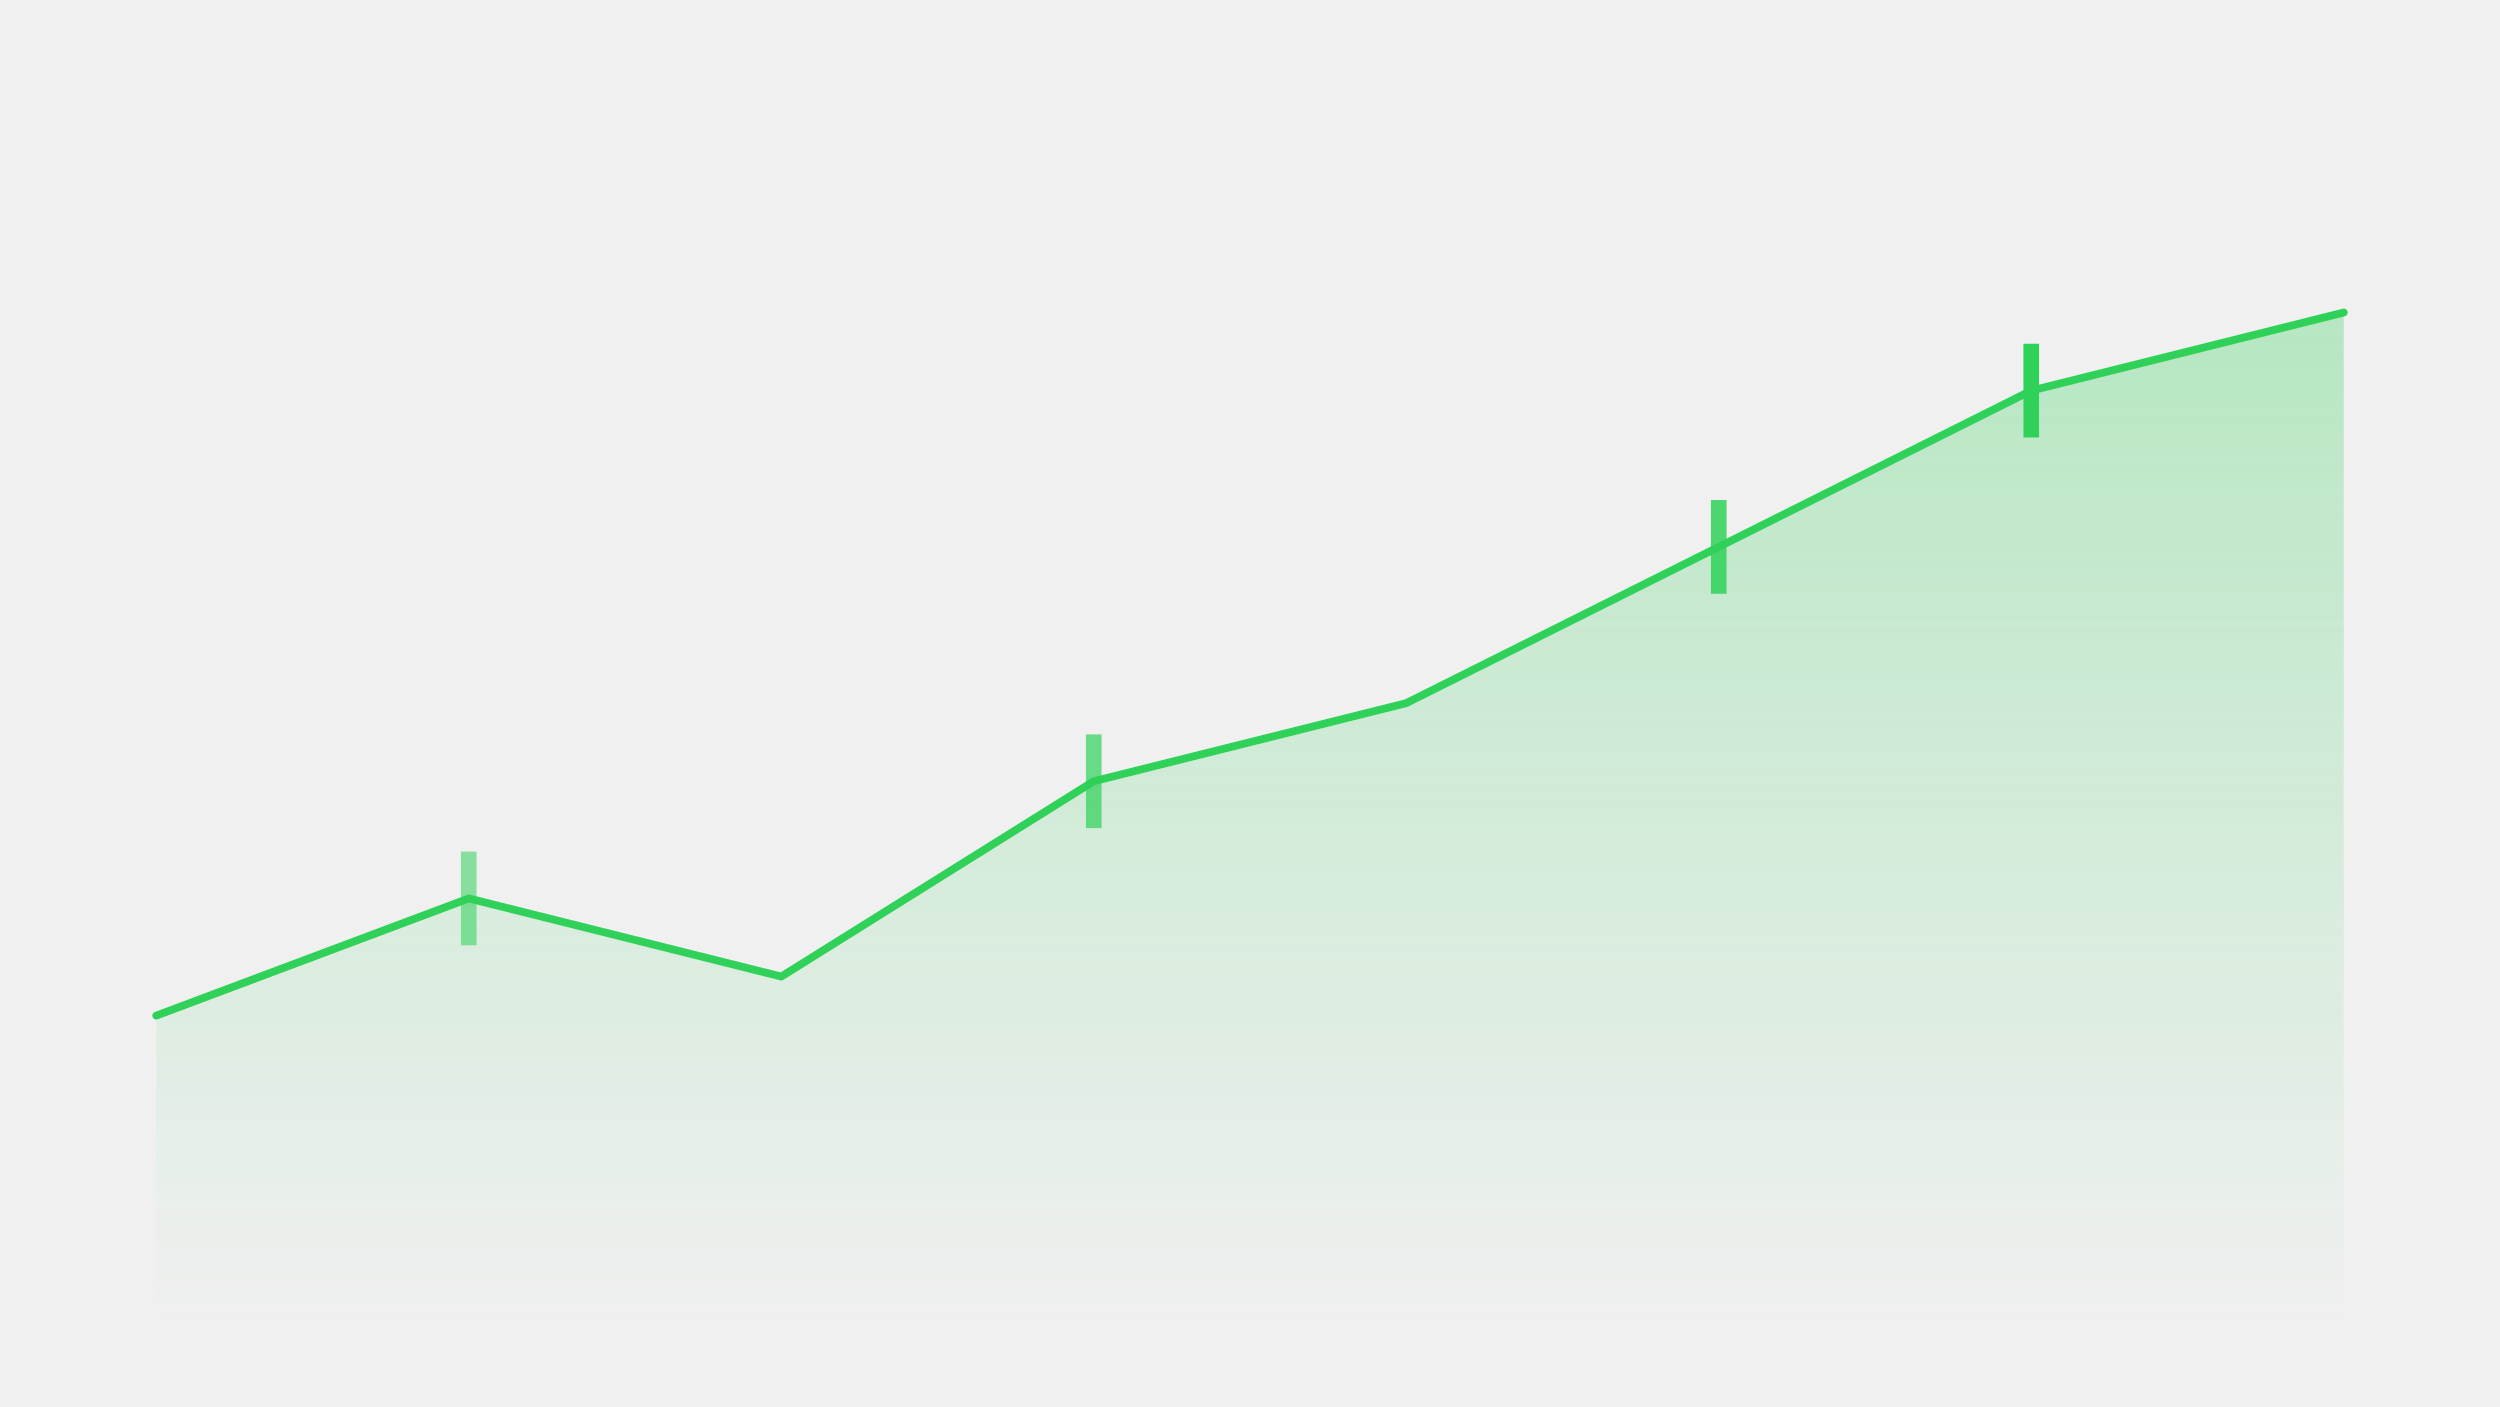
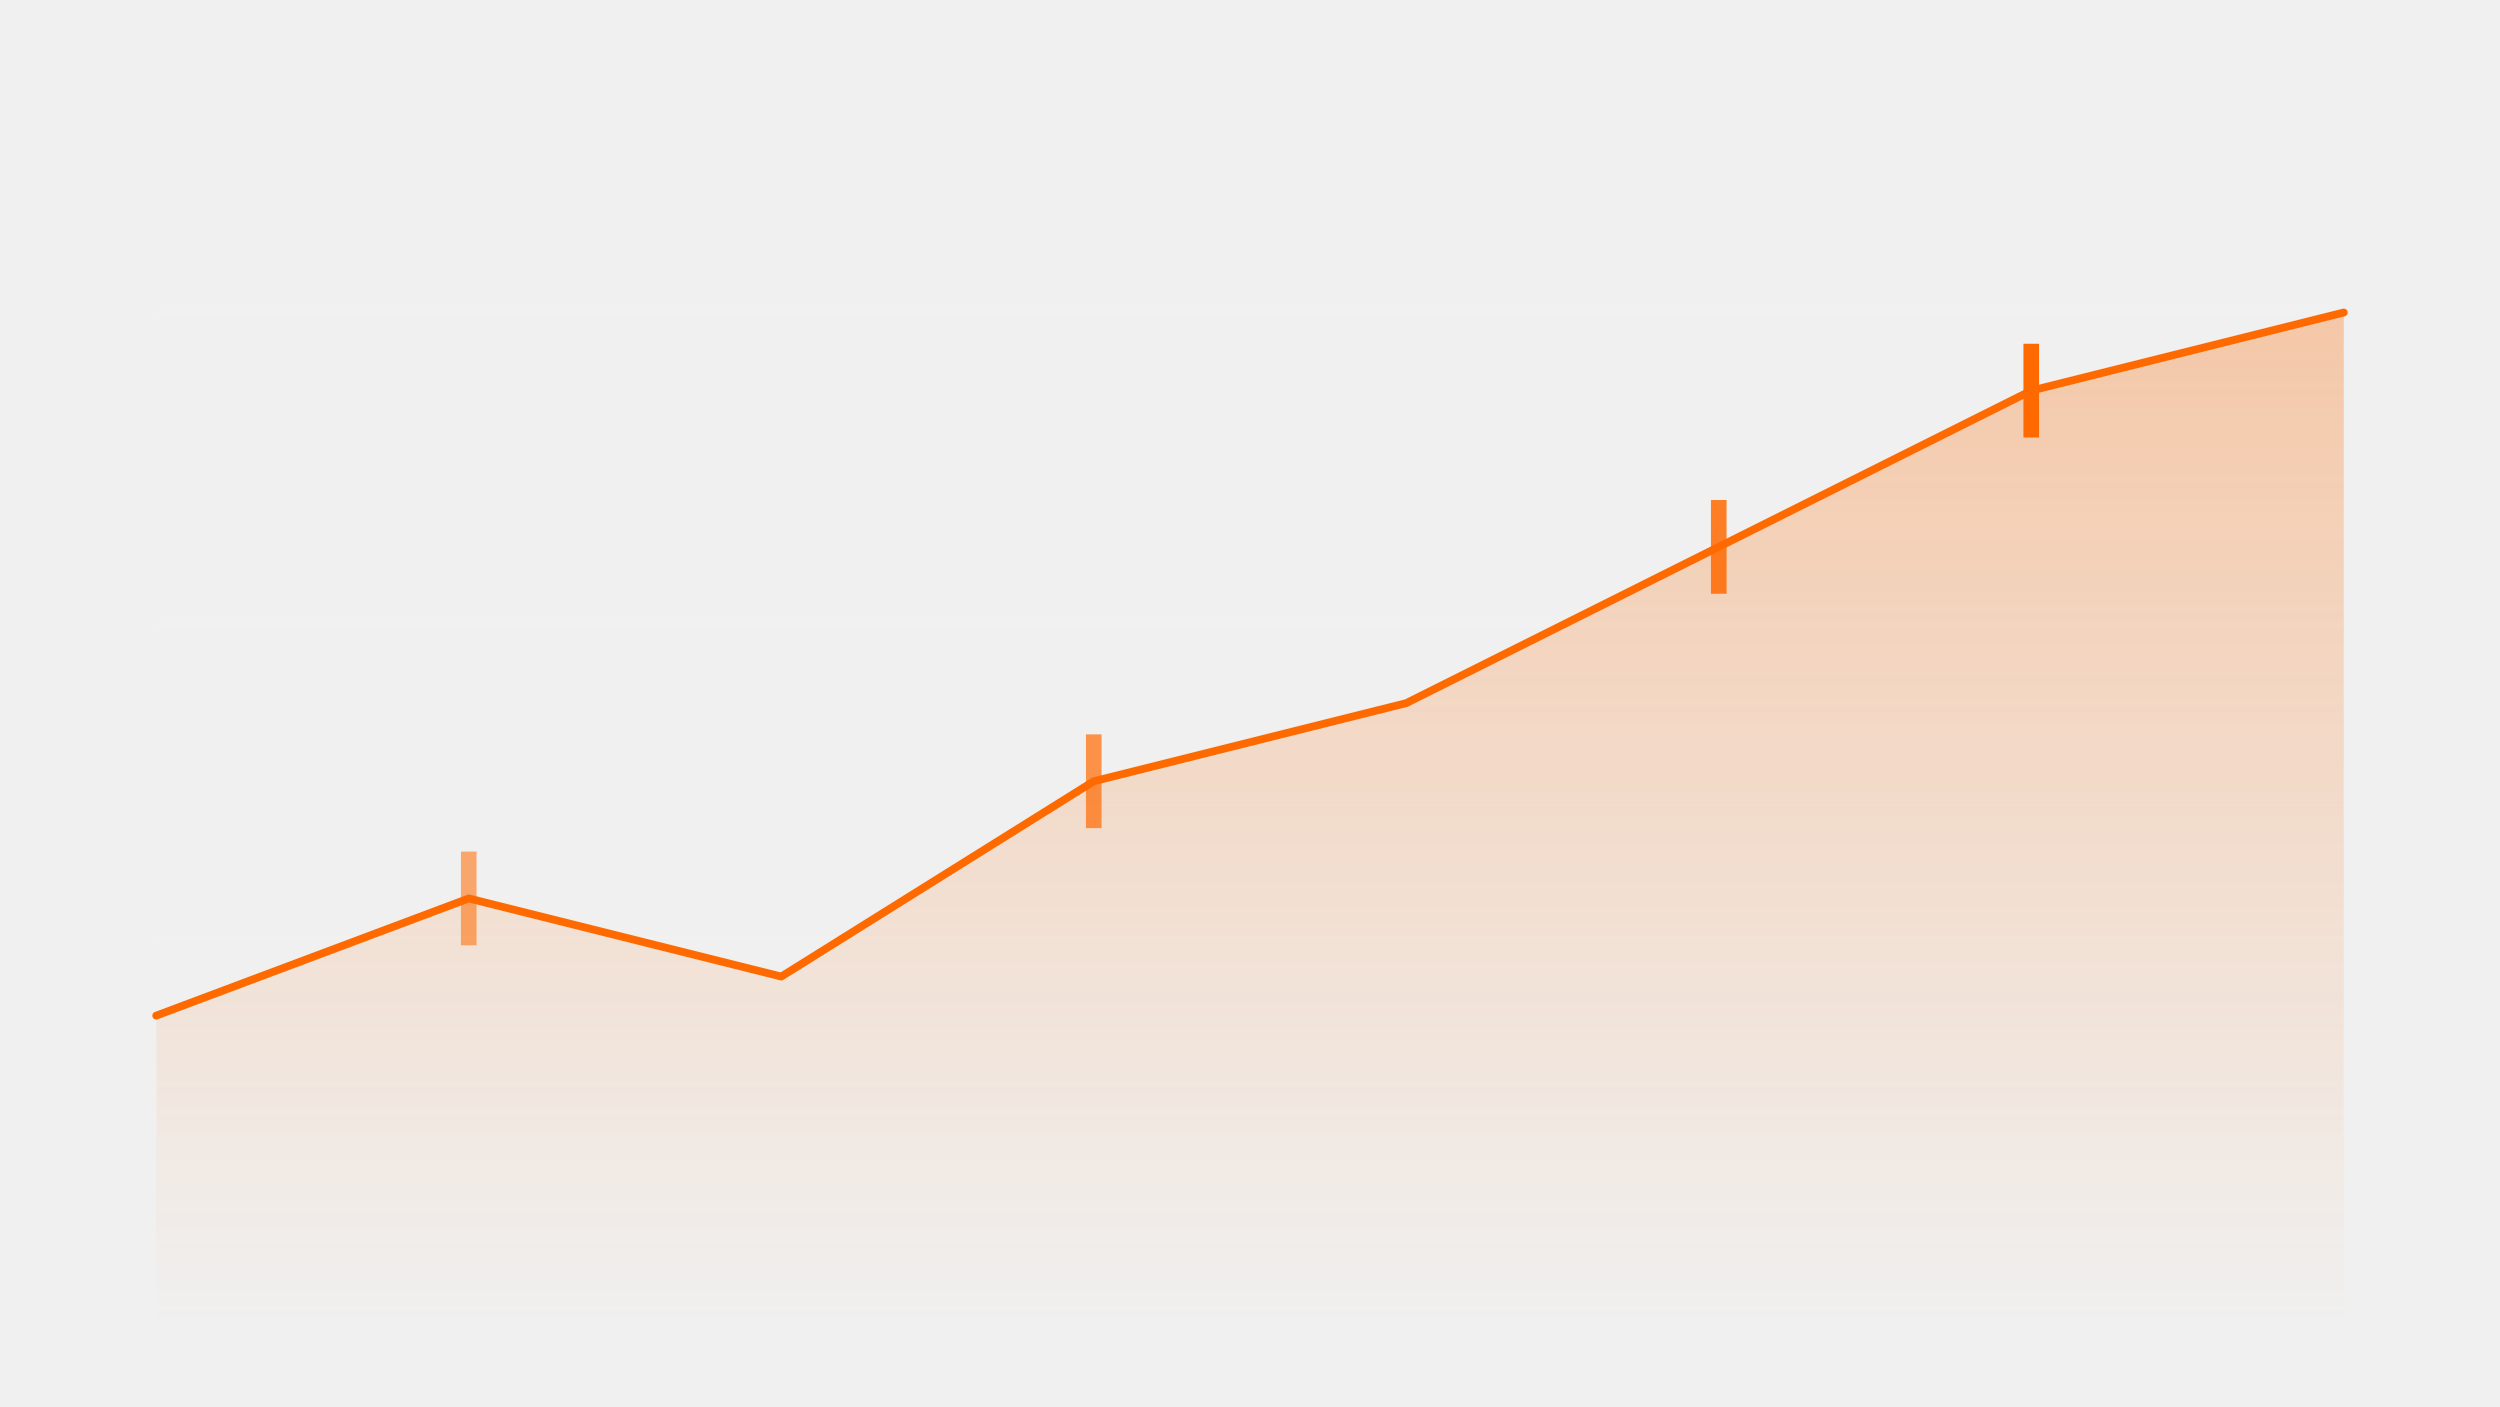
<svg xmlns="http://www.w3.org/2000/svg" viewBox="0 0 640 360" fill="none" aria-hidden="true">
  <defs>
    <linearGradient id="fin-fill" x1="0%" y1="0%" x2="0%" y2="100%">
-       <stop offset="0%" stop-color="#30d158" stop-opacity="0.3" />
-       <stop offset="100%" stop-color="#30d158" stop-opacity="0" />
+       <stop offset="0%" stop-color="#ff6a00" stop-opacity="0.3" />
+       <stop offset="100%" stop-color="#ff6a00" stop-opacity="0" />
    </linearGradient>
  </defs>
  <g stroke="#ffffff" stroke-opacity="0.05" stroke-width="1">
    <line x1="40" y1="80" x2="600" y2="80" />
    <line x1="40" y1="160" x2="600" y2="160" />
    <line x1="40" y1="240" x2="600" y2="240" />
    <line x1="40" y1="320" x2="600" y2="320" />
  </g>
  <path d="M40 260 L120 230 L200 250 L280 200 L360 180 L440 140 L520 100 L600 80 L600 340 L40 340 Z" fill="url(#fin-fill)" />
-   <path d="M40 260 L120 230 L200 250 L280 200 L360 180 L440 140 L520 100 L600 80" stroke="#30d158" stroke-width="2" fill="none" stroke-linejoin="round" stroke-linecap="round" />
+   <path d="M40 260 L120 230 L200 250 L280 200 L360 180 L440 140 L520 100 L600 80" stroke="#ff6a00" stroke-width="2" fill="none" stroke-linejoin="round" stroke-linecap="round" />
  <g>
-     <rect x="118" y="218" width="4" height="24" fill="#30d158" fill-opacity="0.55" />
-     <rect x="278" y="188" width="4" height="24" fill="#30d158" fill-opacity="0.7" />
-     <rect x="438" y="128" width="4" height="24" fill="#30d158" fill-opacity="0.85" />
-     <rect x="518" y="88" width="4" height="24" fill="#30d158" />
+     <rect x="118" y="218" width="4" height="24" fill="#ff6a00" fill-opacity="0.55" />
+     <rect x="278" y="188" width="4" height="24" fill="#ff6a00" fill-opacity="0.7" />
+     <rect x="438" y="128" width="4" height="24" fill="#ff6a00" fill-opacity="0.85" />
+     <rect x="518" y="88" width="4" height="24" fill="#ff6a00" />
  </g>
</svg>
